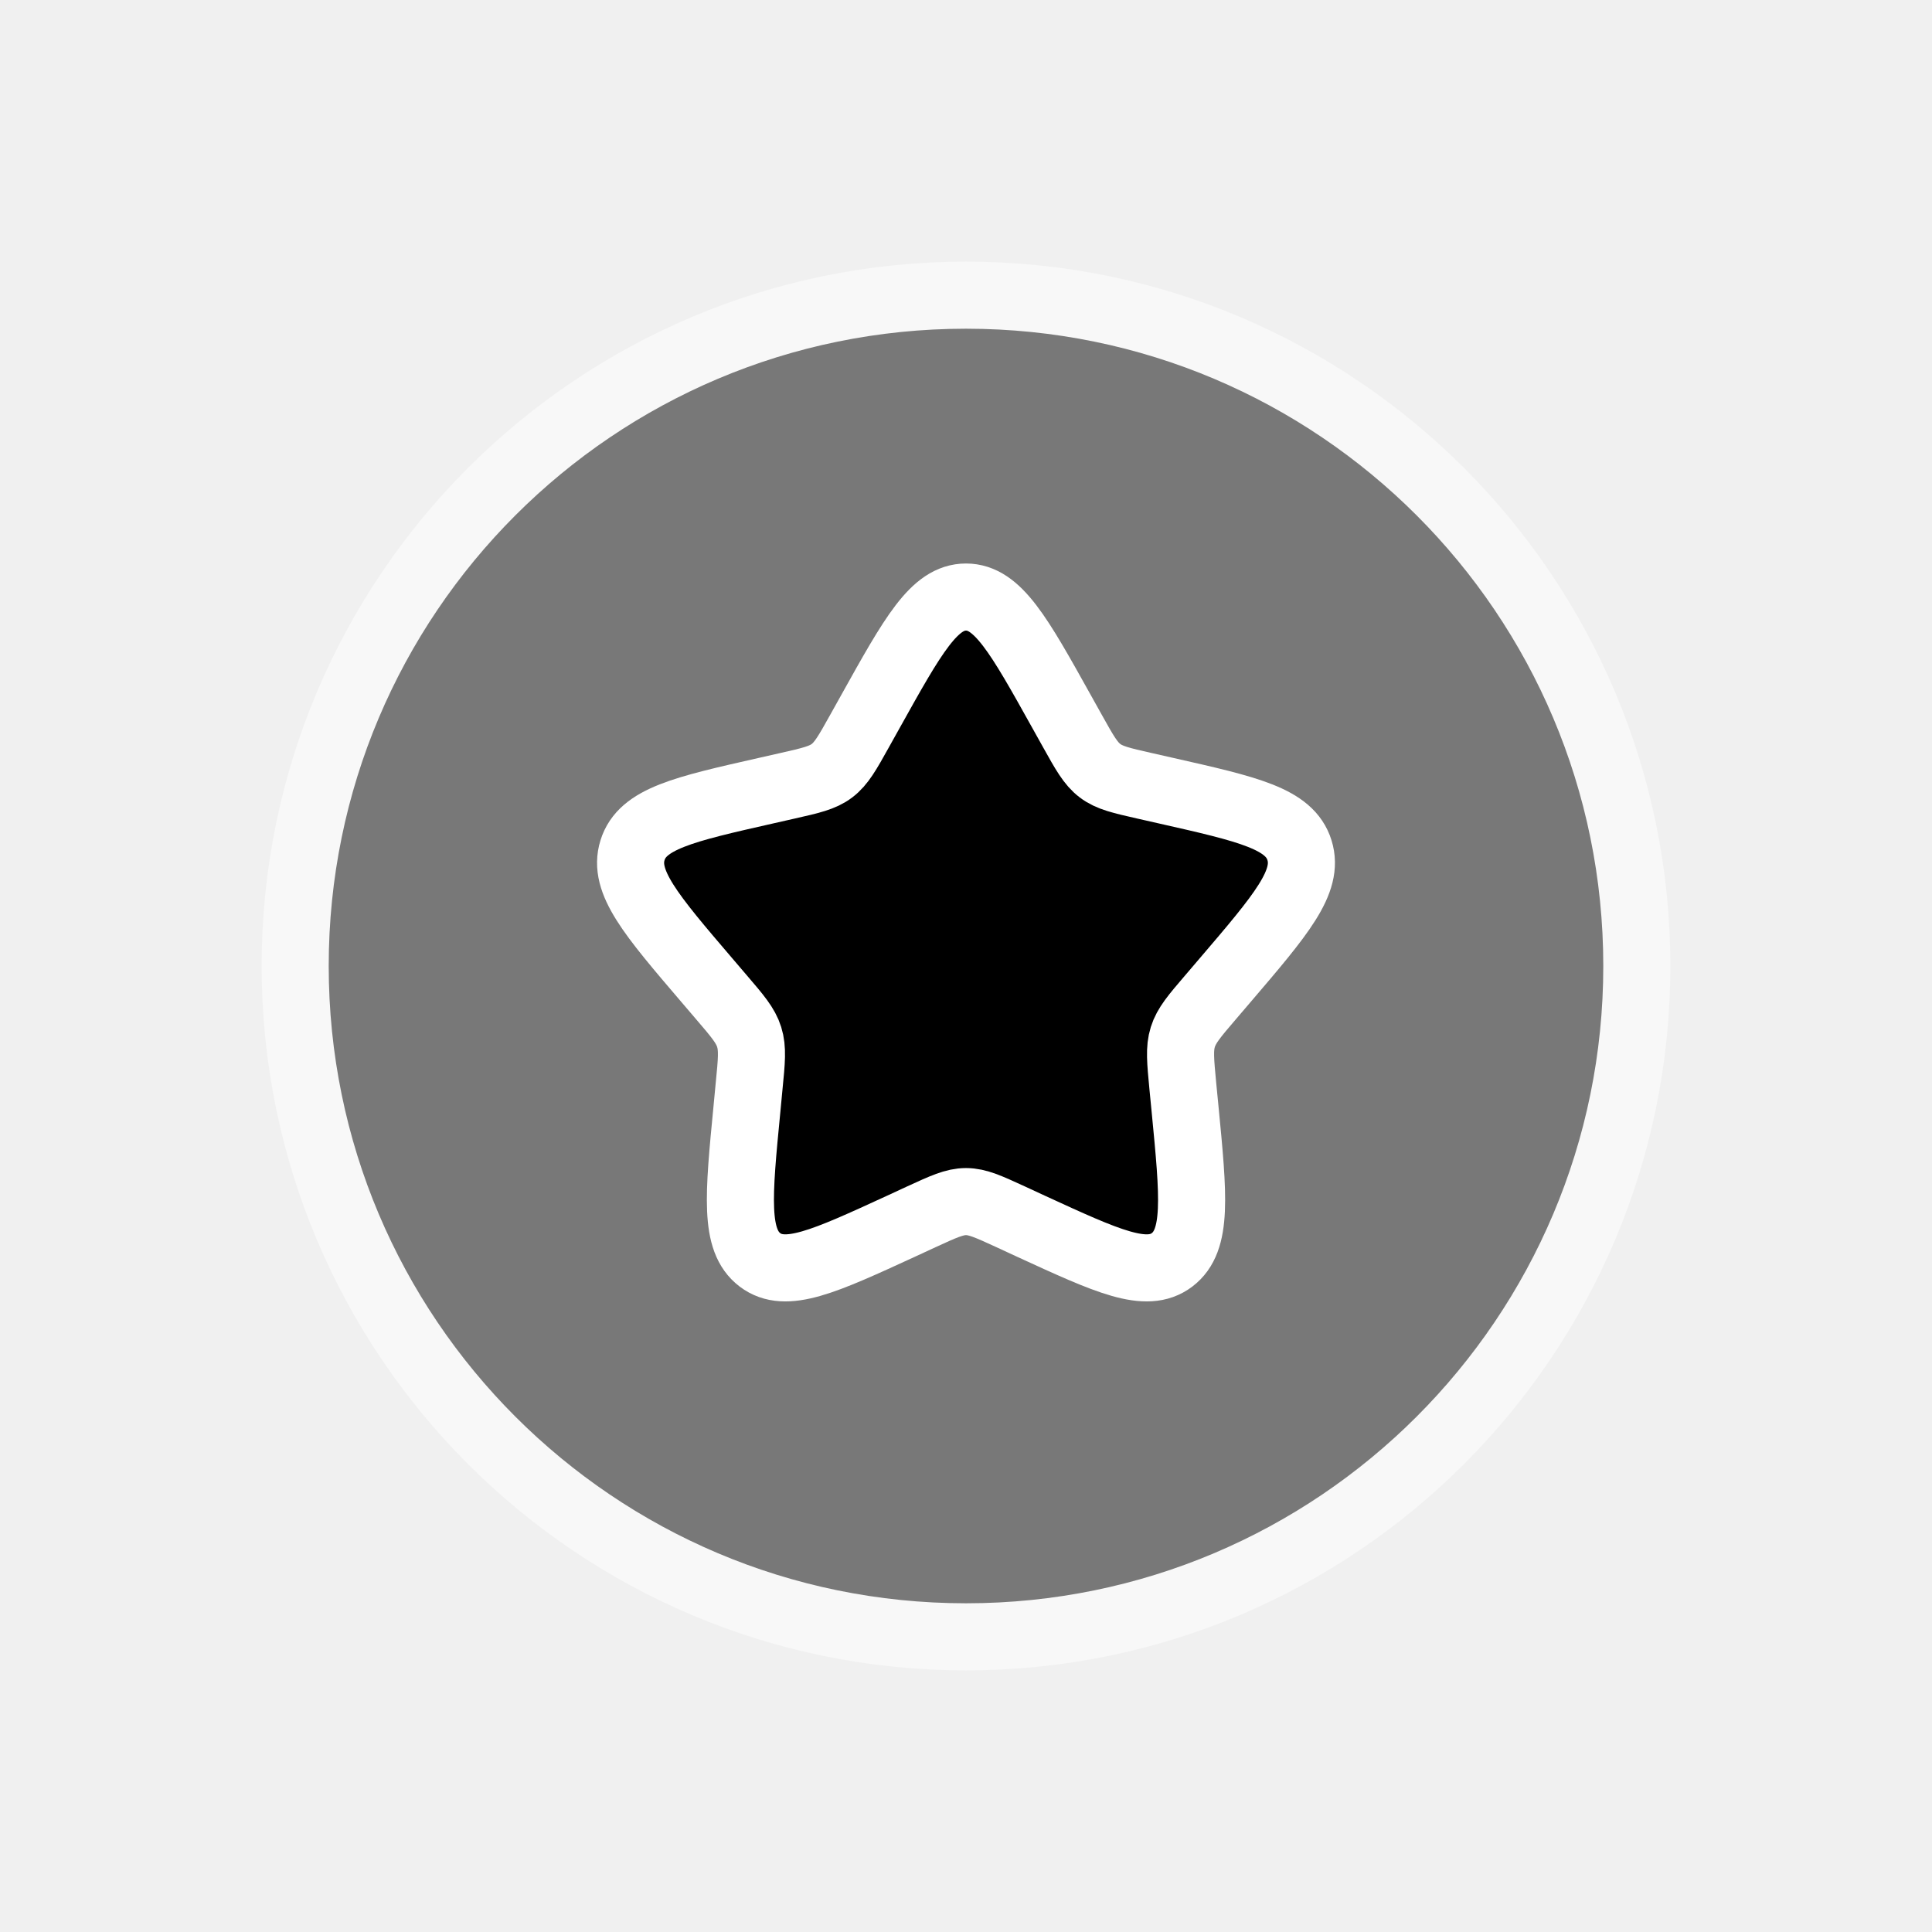
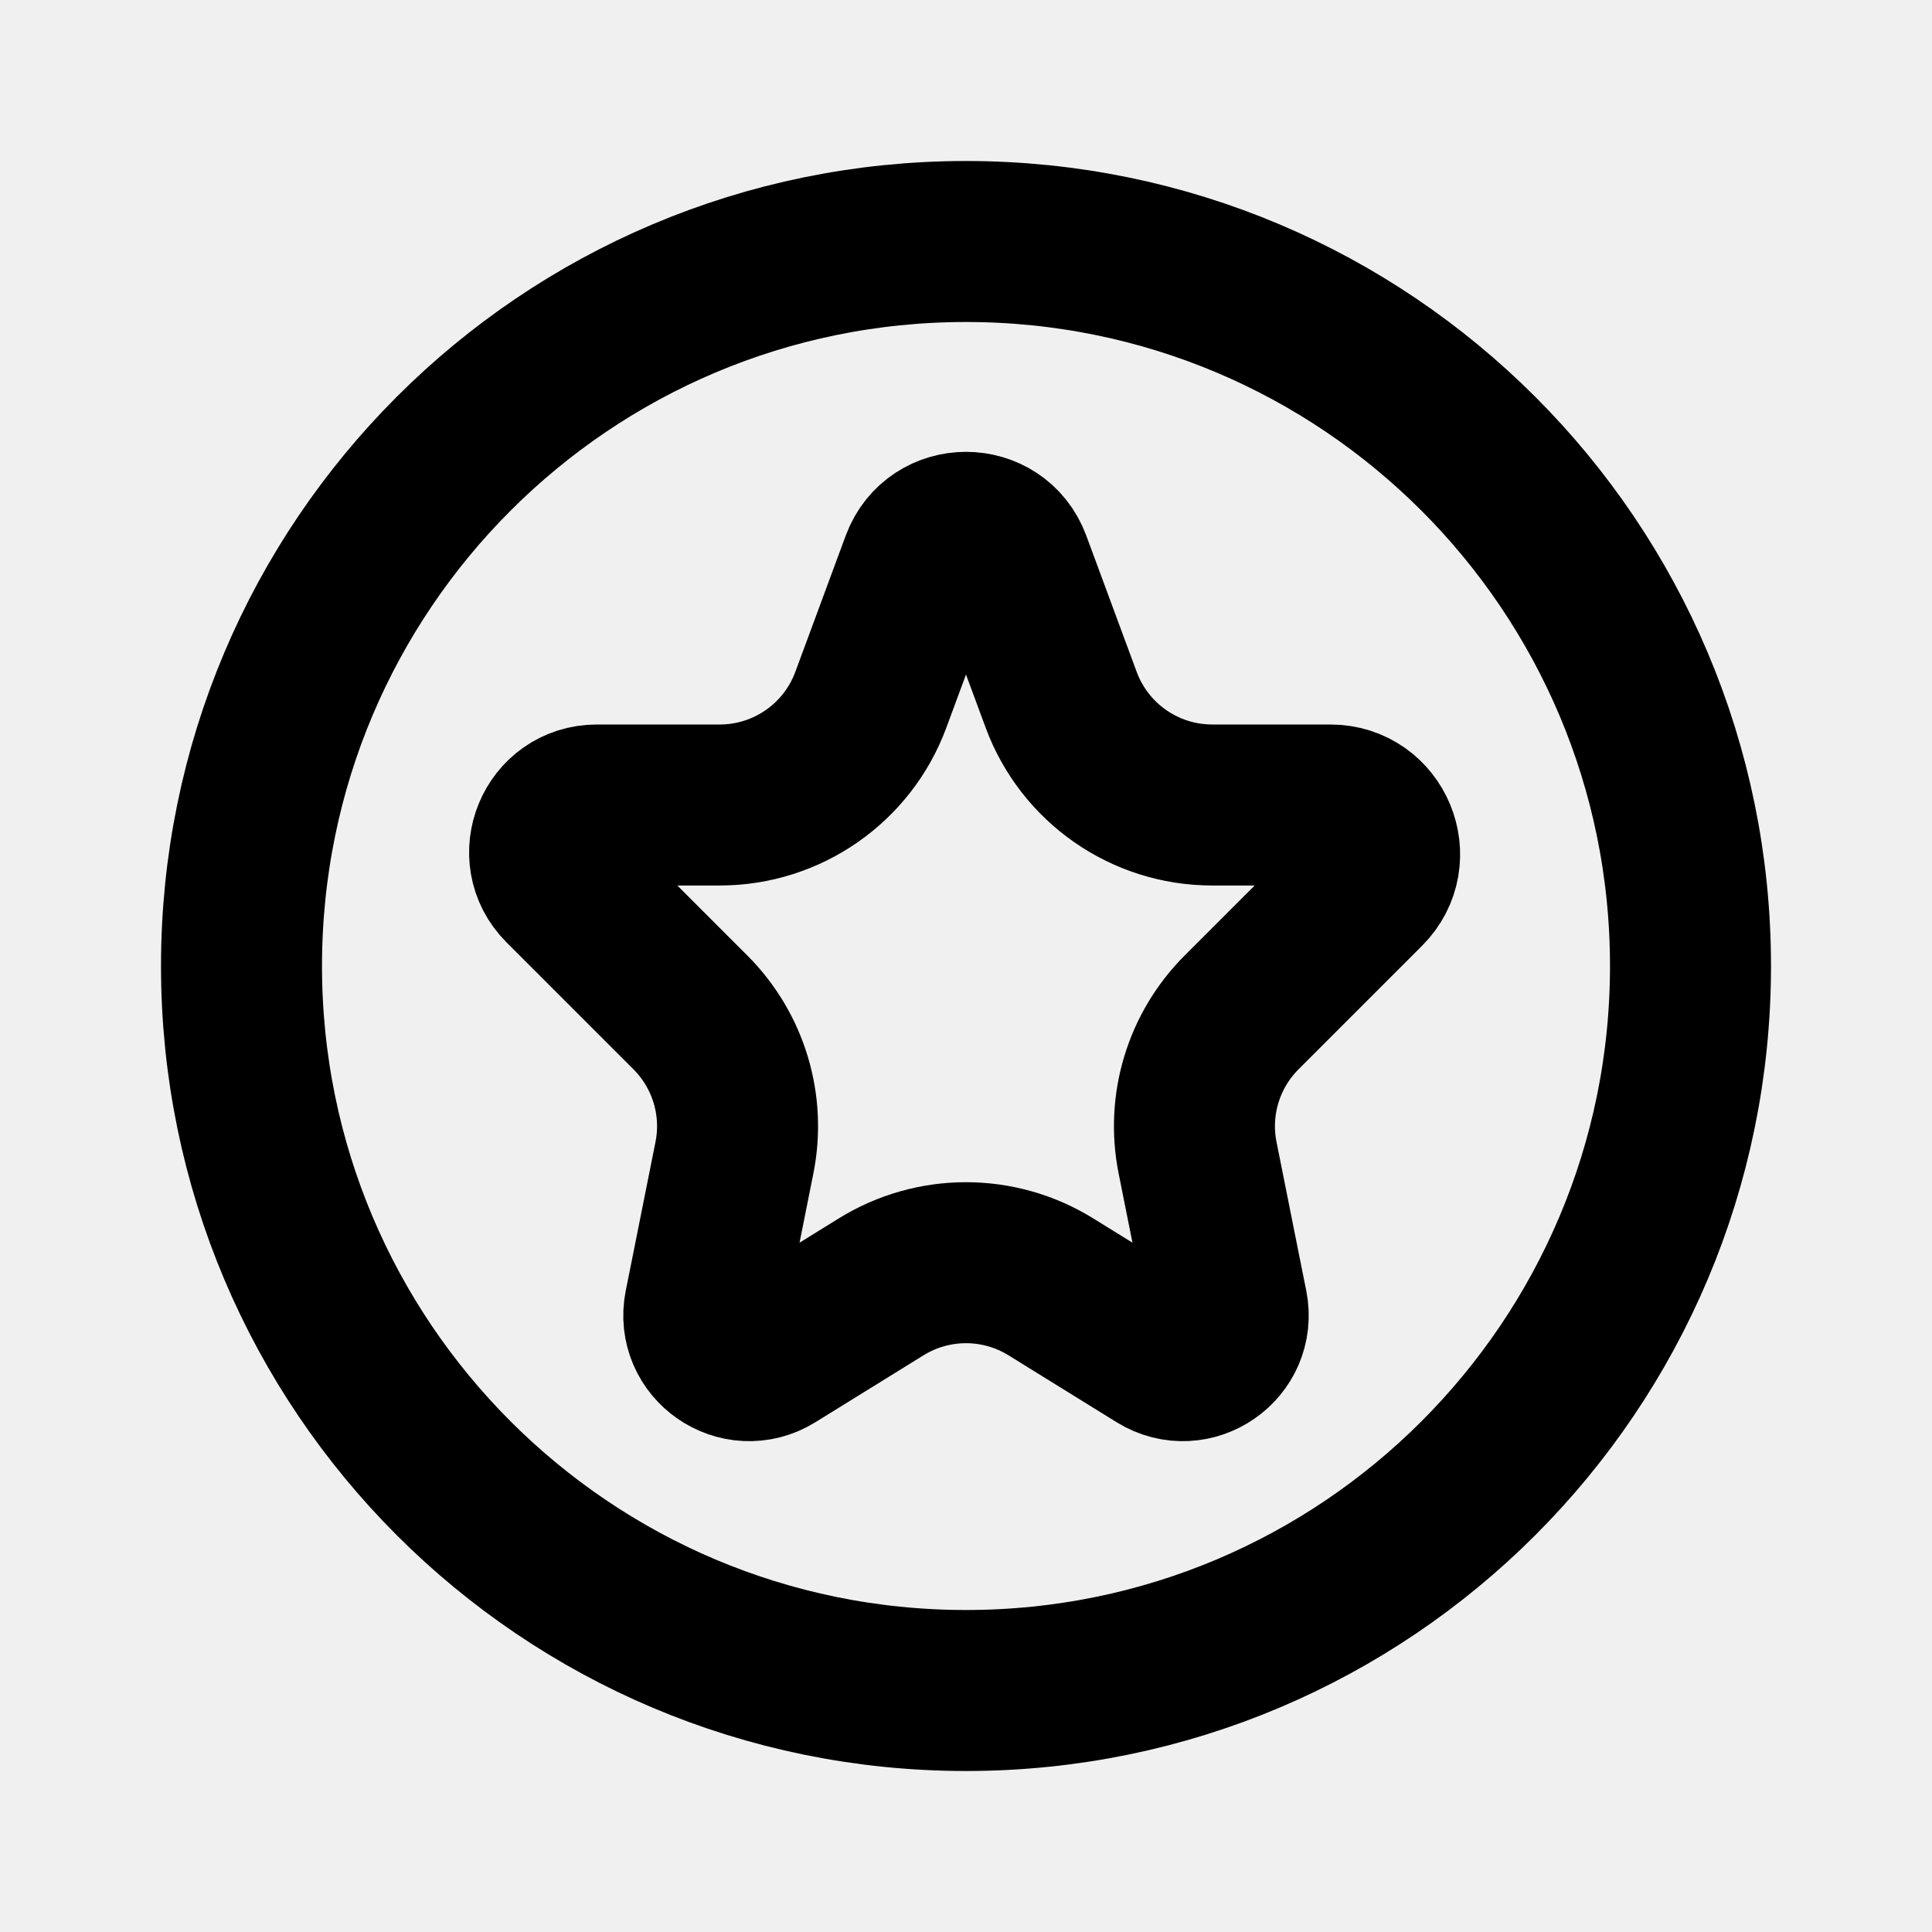
- <svg xmlns="http://www.w3.org/2000/svg" width="800px" height="800px" viewBox="-2.4 -2.4 28.80 28.80" fill="none" stroke="#ffffff" transform="matrix(1, 0, 0, 1, 0, 0)">
+ <svg xmlns="http://www.w3.org/2000/svg" width="220px" height="220px" viewBox="0 0 24.00 24.00" fill="none" stroke="#000000">
  <g id="SVGRepo_bgCarrier" stroke-width="0" />
-   <g id="SVGRepo_tracerCarrier" stroke-linecap="round" stroke-linejoin="round" stroke="#CCCCCC" stroke-width="0.048" />
+   <g id="SVGRepo_tracerCarrier" stroke-linecap="round" stroke-linejoin="round" stroke="#CCCCCC" stroke-width="0.528" />
  <g id="SVGRepo_iconCarrier">
-     <path opacity="0.5" d="M22 12C22 17.523 17.523 22 12 22C6.477 22 2 17.523 2 12C2 6.477 6.477 2 12 2C17.523 2 22 6.477 22 12Z" fill="#000000" />
-     <path d="M10.413 8.498L10.577 8.204C11.21 7.068 11.527 6.5 12 6.5C12.473 6.5 12.79 7.068 13.423 8.204L13.587 8.498C13.767 8.821 13.857 8.982 13.998 9.089C14.138 9.195 14.313 9.235 14.662 9.314L14.98 9.386C16.21 9.664 16.825 9.803 16.971 10.274C17.118 10.744 16.698 11.235 15.86 12.215L15.643 12.469C15.405 12.747 15.286 12.886 15.232 13.059C15.178 13.231 15.197 13.417 15.232 13.789L15.265 14.127C15.392 15.435 15.455 16.089 15.072 16.38C14.689 16.671 14.114 16.406 12.962 15.876L12.664 15.738C12.337 15.588 12.173 15.512 12 15.512C11.827 15.512 11.663 15.588 11.336 15.738L11.038 15.876C9.886 16.406 9.311 16.671 8.928 16.38C8.545 16.089 8.608 15.435 8.735 14.127L8.767 13.789C8.804 13.417 8.822 13.231 8.768 13.059C8.714 12.886 8.595 12.747 8.357 12.469L8.14 12.215C7.302 11.235 6.882 10.744 7.029 10.274C7.175 9.803 7.79 9.664 9.02 9.386L9.338 9.314C9.687 9.235 9.862 9.195 10.002 9.089C10.143 8.982 10.233 8.821 10.413 8.498Z" fill="#000000" />
+     <path d="M21 12C21 16.971 16.971 21 12 21C7.029 21 3 16.971 3 12C3 7.029 7.029 3 12 3C16.971 3 21 7.029 21 12Z" stroke="#000000" stroke-width="2" />
+     <path d="M16.958 11.042L15.424 12.576C14.951 13.049 14.745 13.727 14.877 14.383L15.2 16L15.246 16.228C15.342 16.711 14.816 17.076 14.397 16.817L13.053 15.985C12.408 15.586 11.592 15.586 10.947 15.985L9.603 16.817C9.184 17.076 8.658 16.711 8.754 16.228L8.8 16L9.123 14.383C9.255 13.727 9.049 13.049 8.576 12.576L7 11C6.631 10.631 6.892 10 7.414 10H7.5H8.941C9.778 10 10.526 9.479 10.817 8.695L11.444 7C11.635 6.484 12.365 6.484 12.556 7L13.183 8.695C13.474 9.479 14.222 10 15.059 10L16.5 10H16.527C17.07 10 17.343 10.657 16.958 11.042Z" stroke="#000000" stroke-width="2" stroke-linejoin="round" />
  </g>
</svg>
